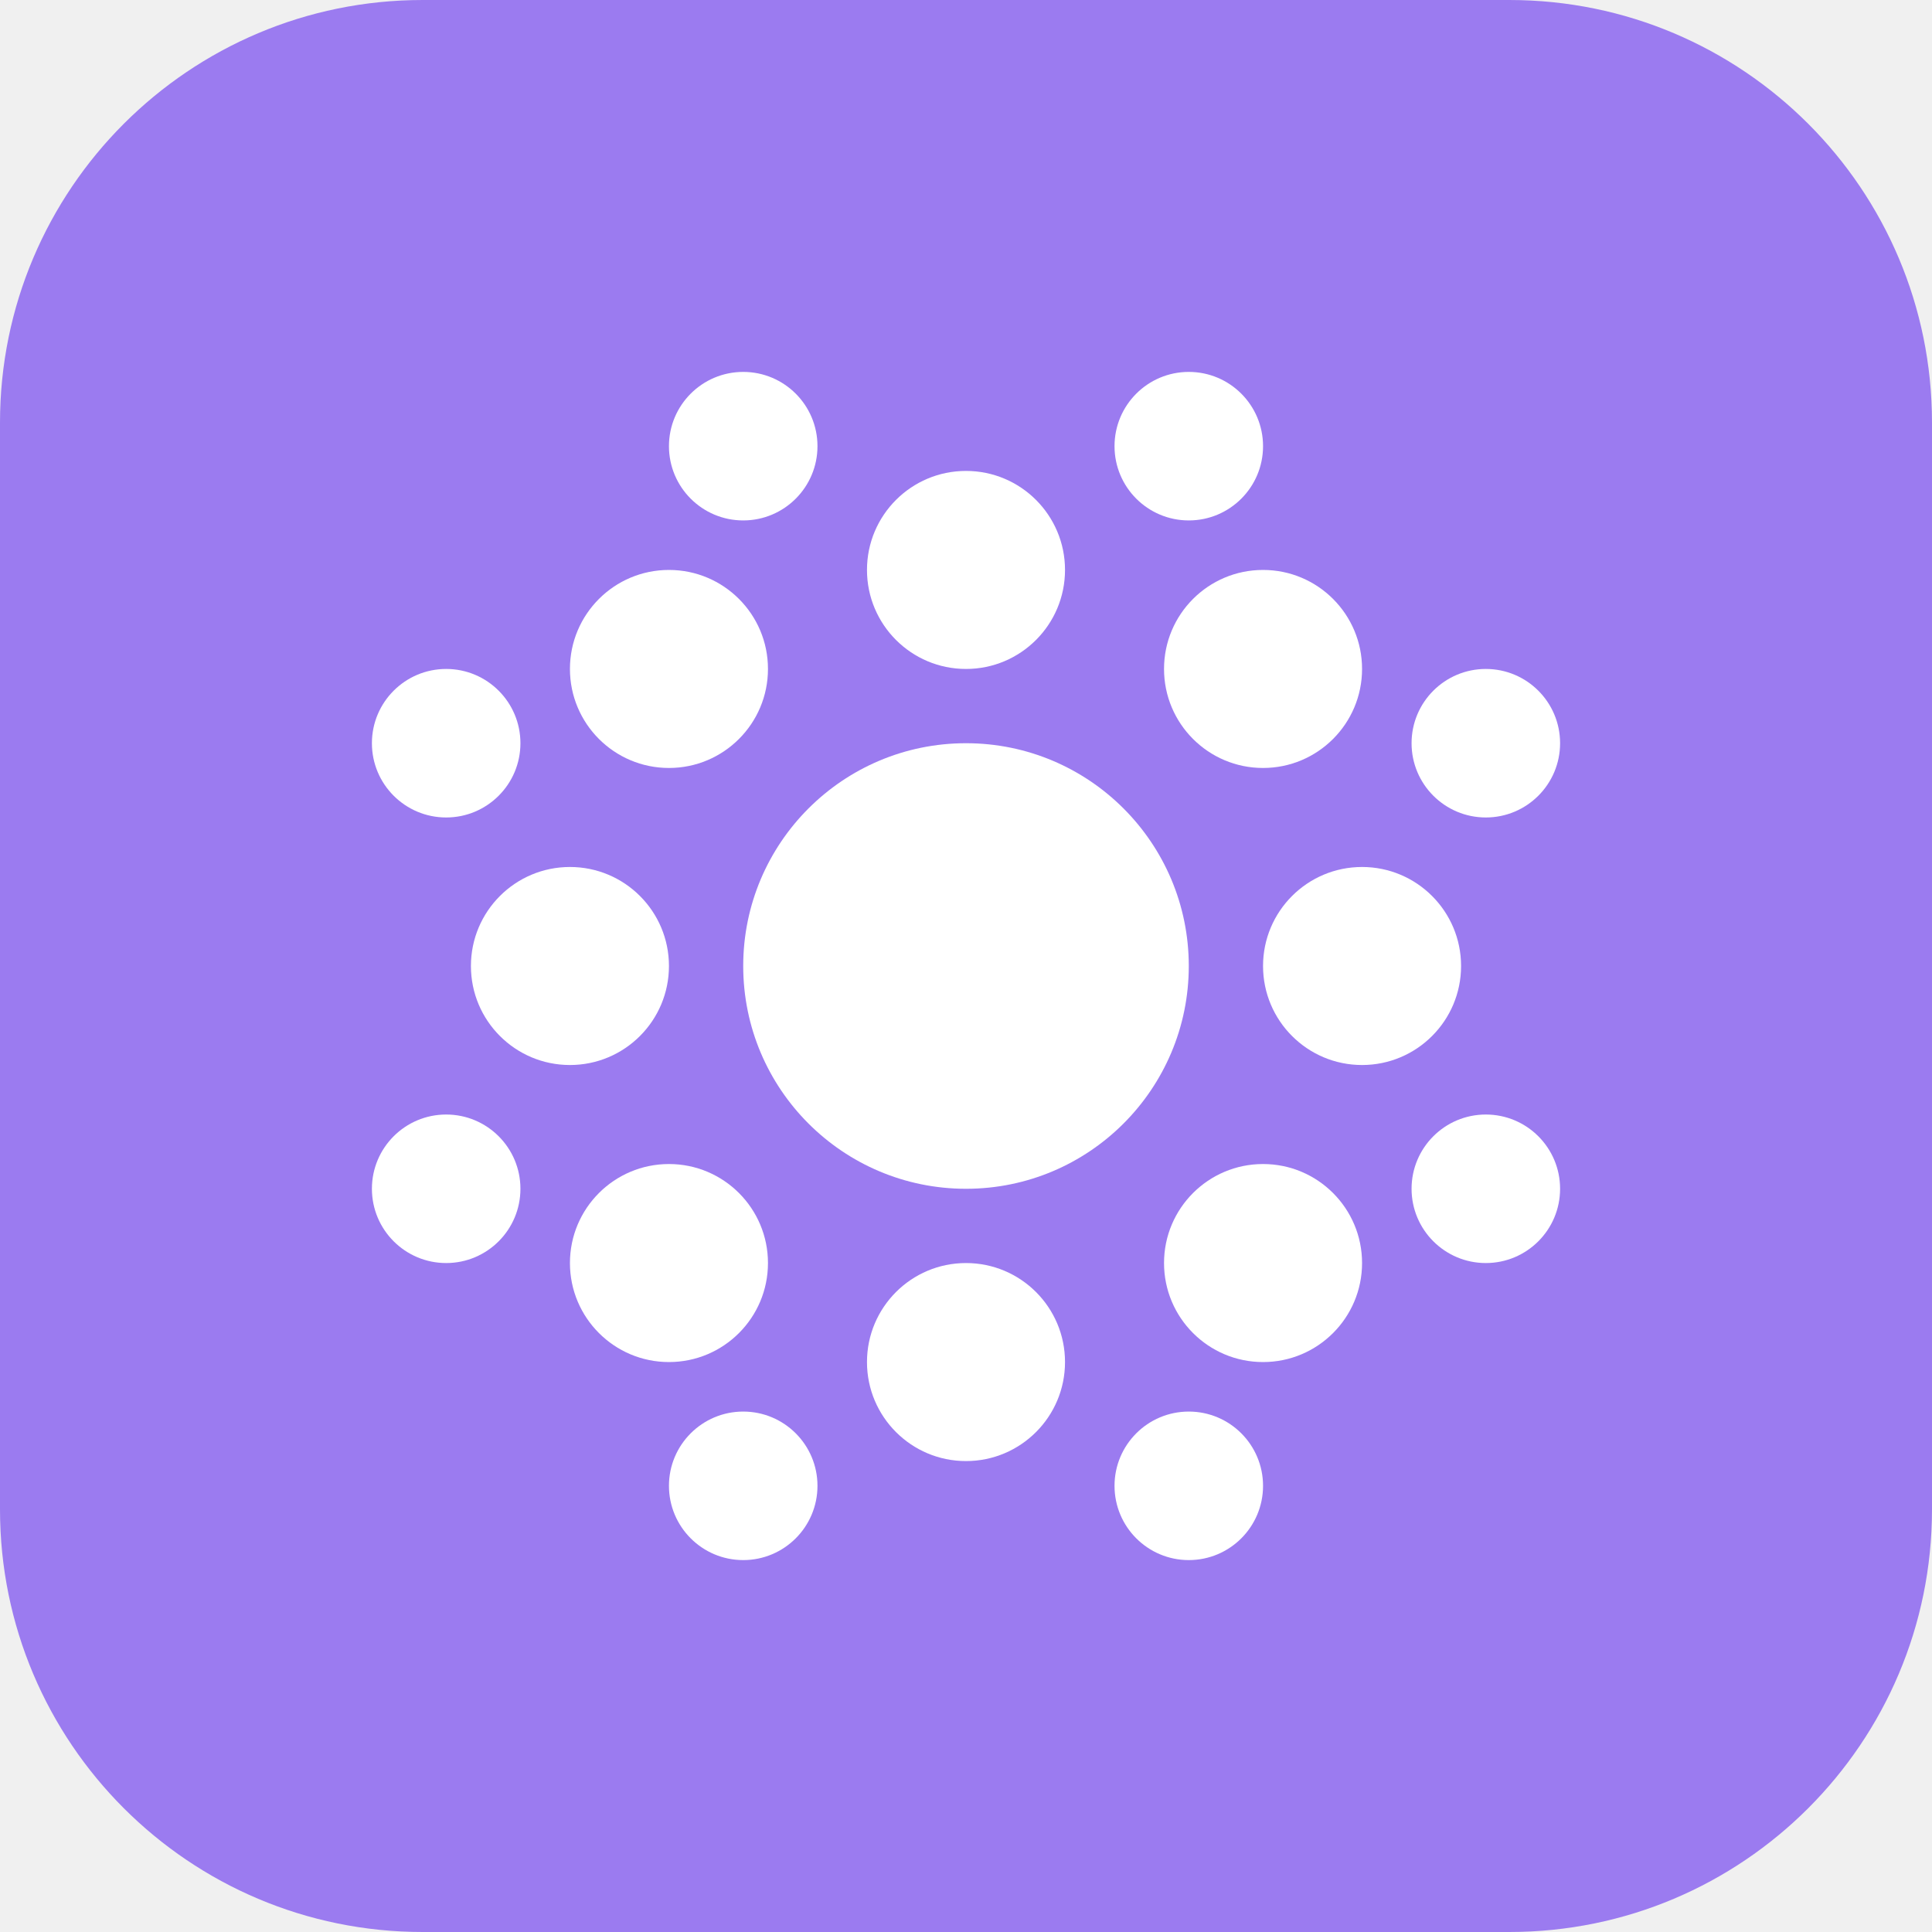
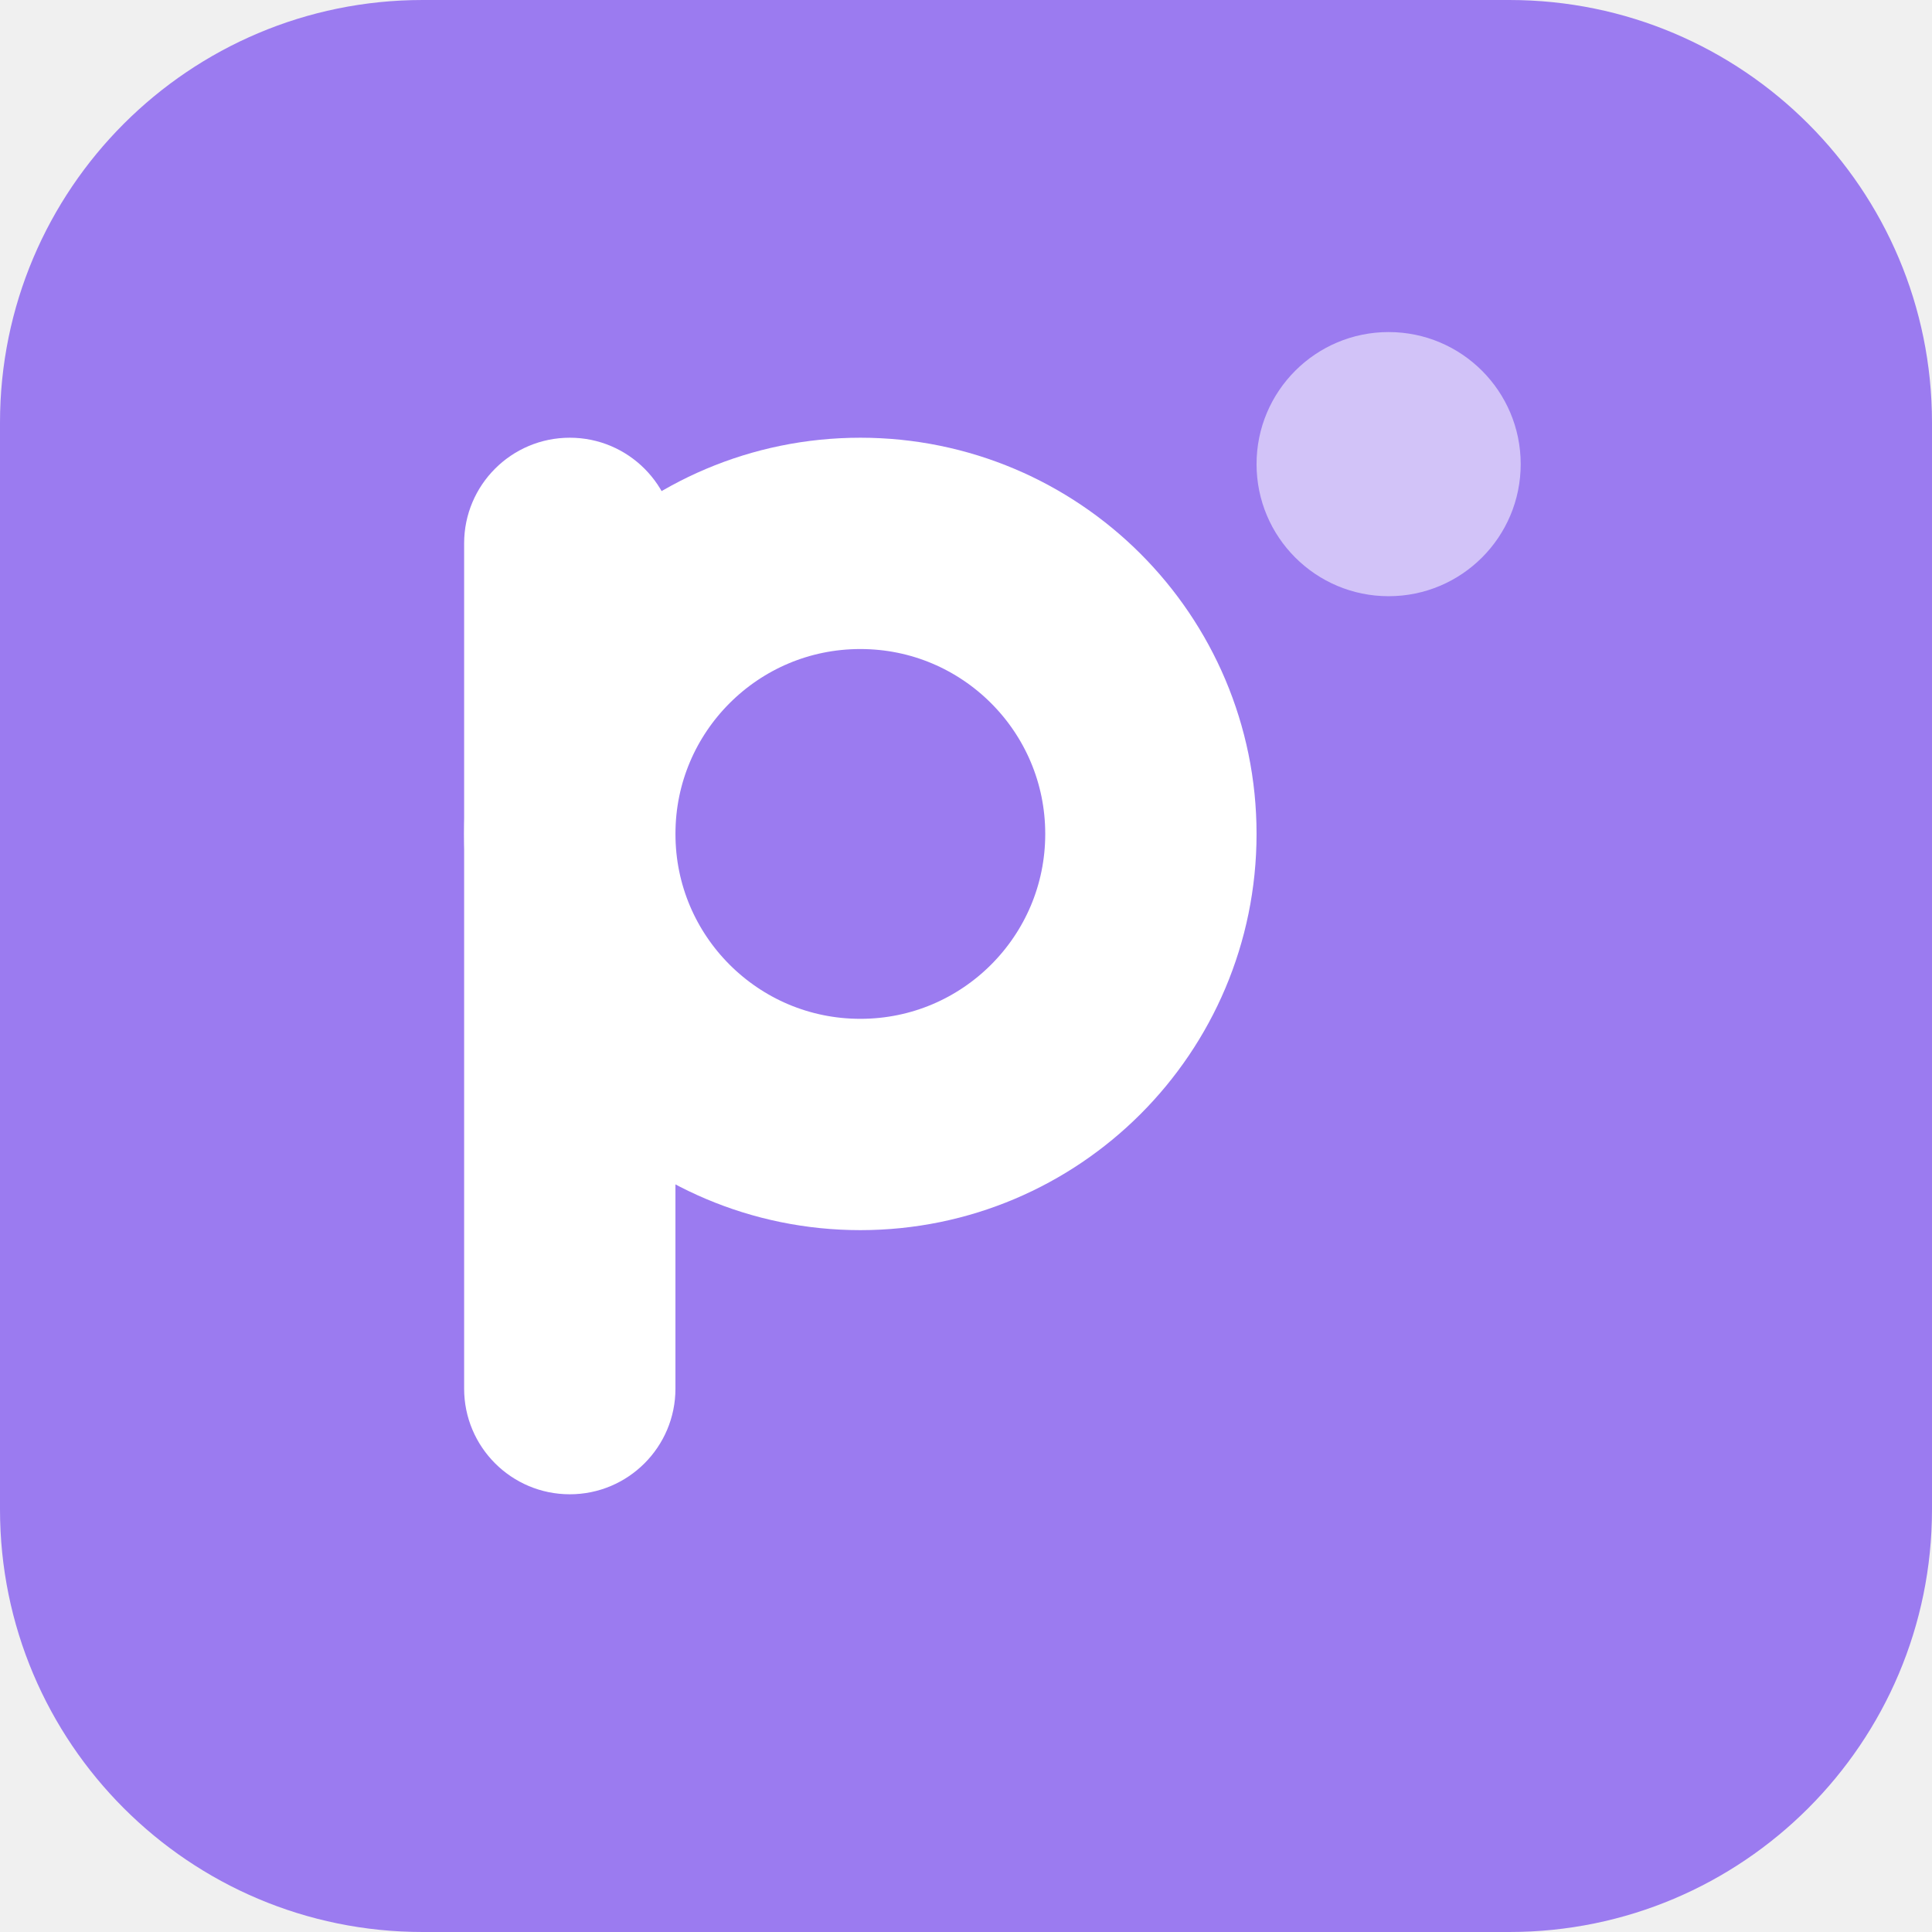
<svg xmlns="http://www.w3.org/2000/svg" viewBox="0 0 64 64">
  <rect width="64" height="64" rx="14" fill="#9b7bf0" />
-   <g fill="#ffffff" transform="translate(32 32) scale(0.82) translate(-32 -32)">
-     <circle cx="48" cy="32" r="4" />
-     <circle cx="32" cy="48" r="4" />
-     <circle cx="16" cy="32" r="4" />
-     <circle cx="32" cy="16" r="4" />
-     <circle cx="44" cy="44" r="4" />
-     <circle cx="20" cy="44" r="4" />
-     <circle cx="20" cy="20" r="4" />
-     <circle cx="44" cy="20" r="4" />
-     <circle cx="53" cy="41" r="3" />
-     <circle cx="23" cy="53" r="3" />
-     <circle cx="11" cy="23" r="3" />
-     <circle cx="41" cy="11" r="3" />
-     <circle cx="41" cy="53" r="3" />
-     <circle cx="11" cy="41" r="3" />
-     <circle cx="23" cy="11" r="3" />
-     <circle cx="53" cy="23" r="3" />
-     <circle cx="32" cy="32" r="9" />
+   <g transform="translate(32 32) scale(1.75) translate(-12.5 -14)">
+     <rect x="3" y="4" width="4" height="20" rx="2" fill="#ffffff" />
+     <circle cx="10.5" cy="11.5" r="5.5" fill="none" stroke="#ffffff" stroke-width="4" />
+     <circle cx="20.5" cy="4.5" r="2.5" fill="#ffffff" fill-opacity=".55" />
  </g>
</svg>
